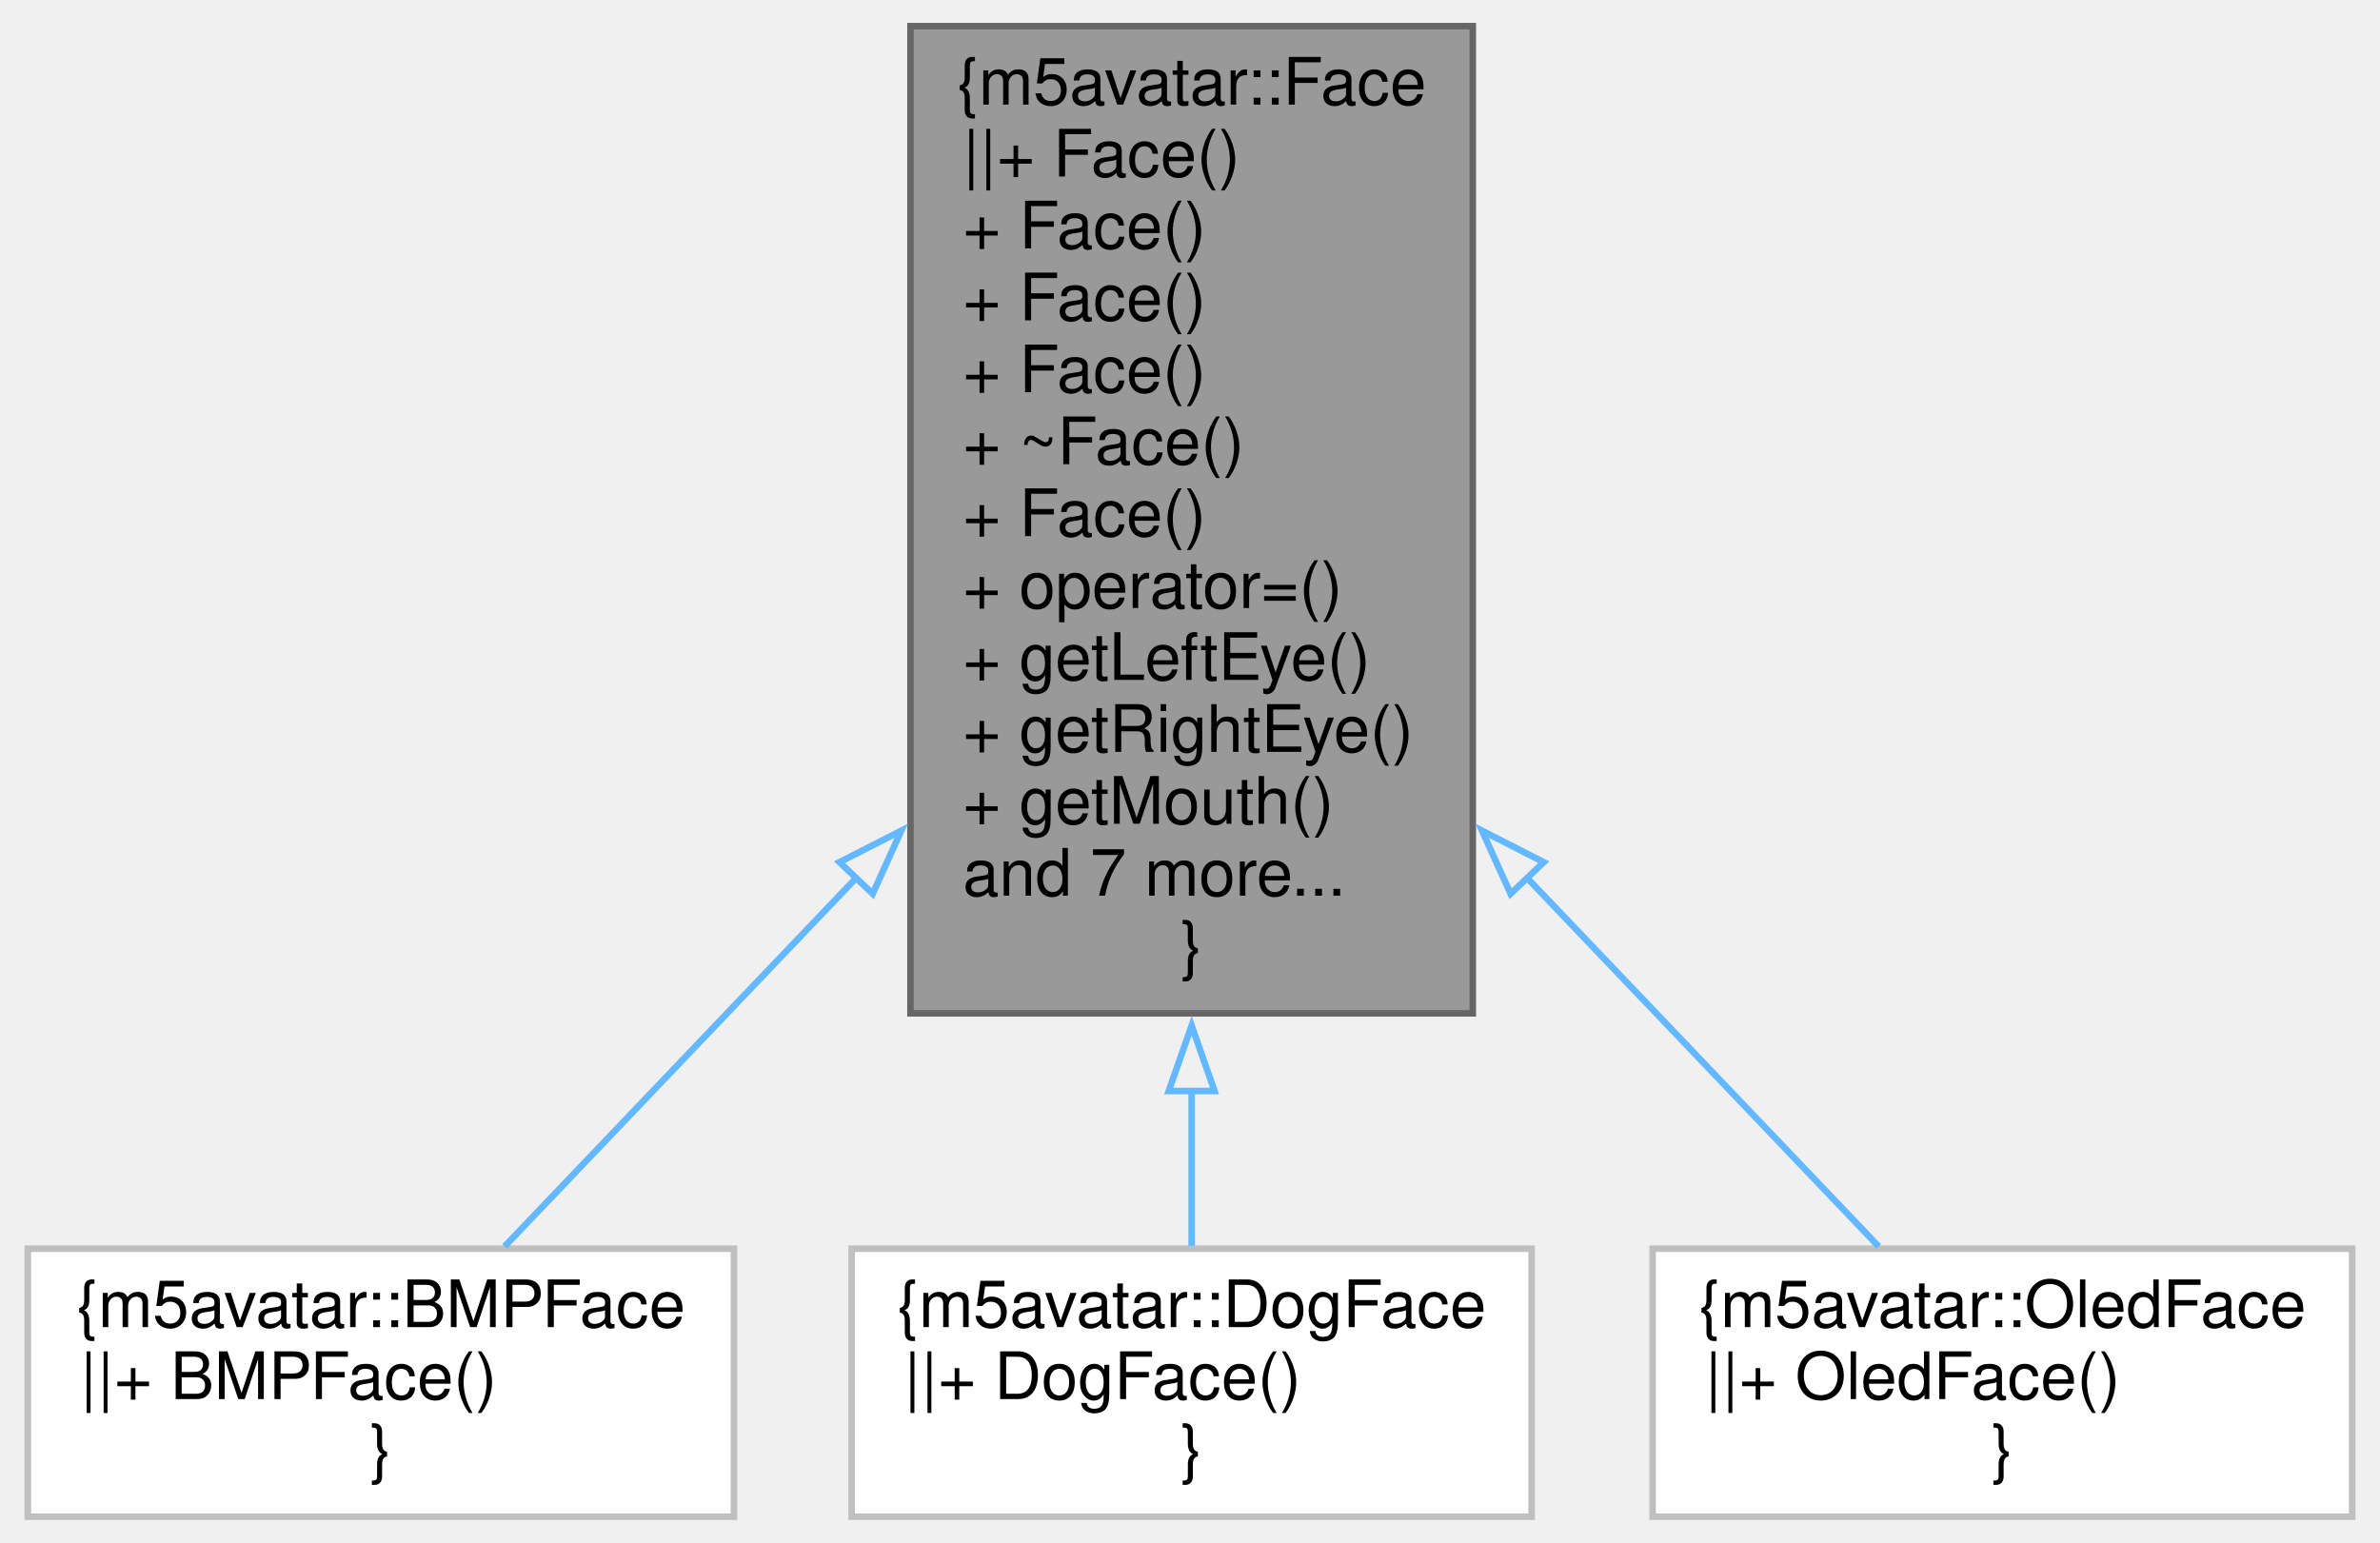
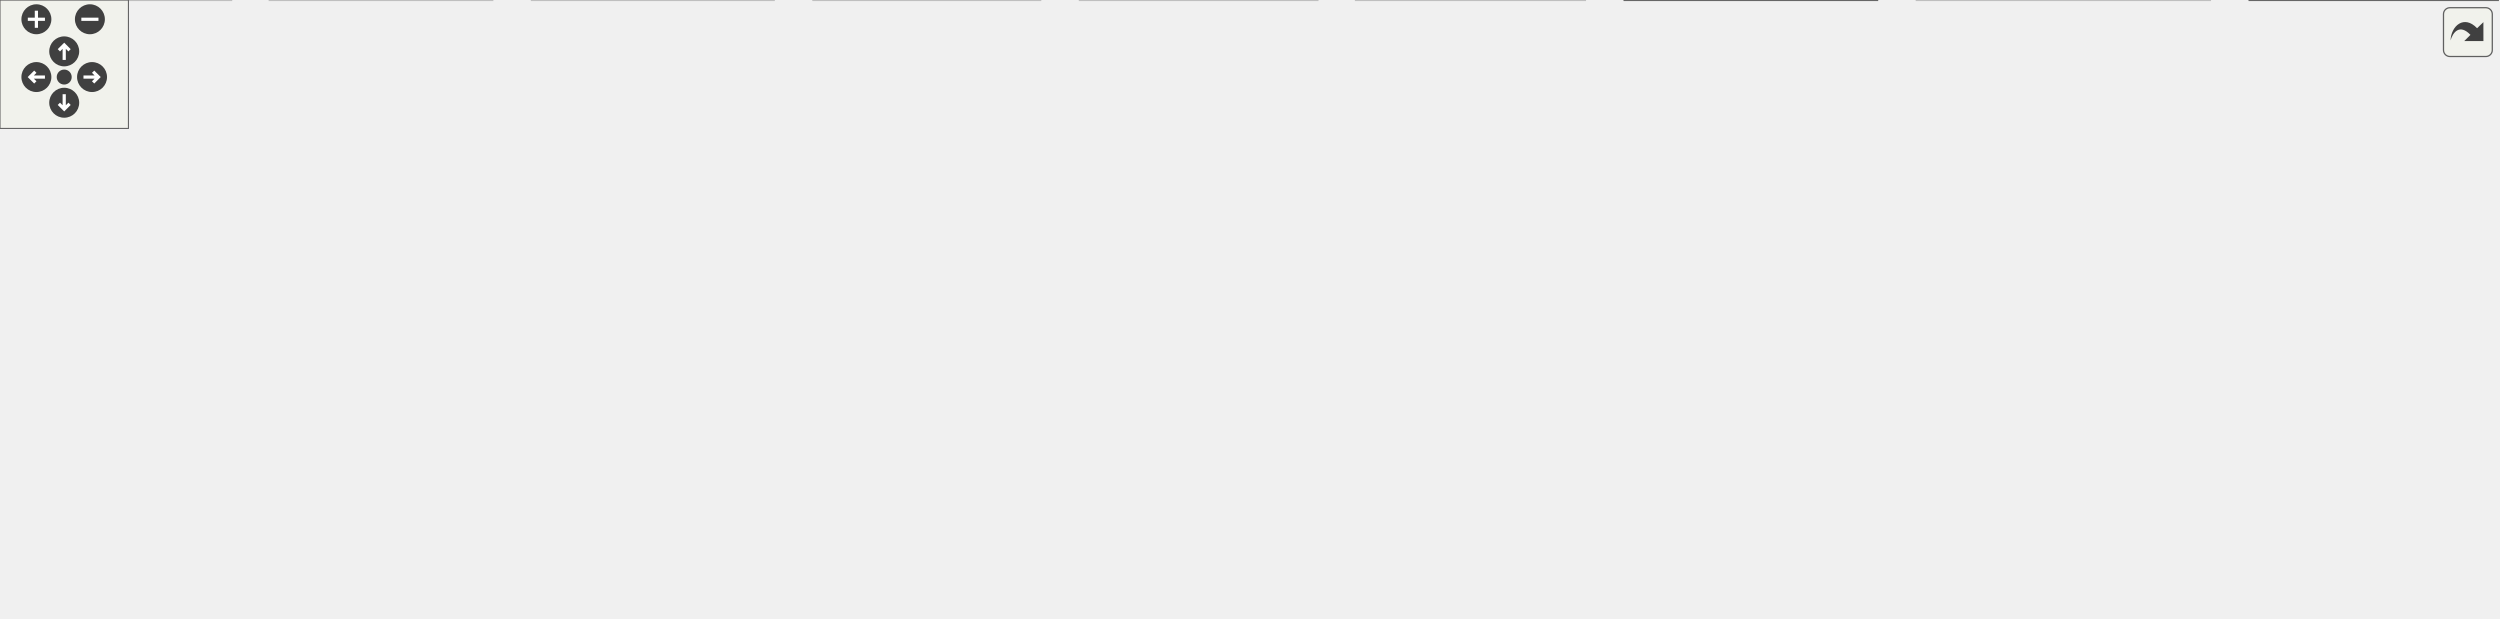
- <svg xmlns="http://www.w3.org/2000/svg" xmlns:xlink="http://www.w3.org/1999/xlink" width="364pt" height="236pt" viewBox="0.00 0.00 363.50 236.00">
-   <g id="graph0" class="graph" transform="scale(1 1) rotate(0) translate(4 232)">
-     <g id="node1" class="node">
-       <g id="a_node1">
-         <a xlink:title=" ">
-           <polygon fill="#999999" stroke="#666666" points="221,-228 135,-228 135,-77 221,-77 221,-228" />
-           <text text-anchor="middle" x="178" y="-216" font-family="Helvetica,sans-Serif" font-size="10.00">{m5avatar::Face</text>
-           <text text-anchor="start" x="143" y="-205" font-family="Helvetica,sans-Serif" font-size="10.00">||+ Face()</text>
-           <text text-anchor="start" x="143" y="-194" font-family="Helvetica,sans-Serif" font-size="10.00">+ Face()</text>
-           <text text-anchor="start" x="143" y="-183" font-family="Helvetica,sans-Serif" font-size="10.00">+ Face()</text>
-           <text text-anchor="start" x="143" y="-172" font-family="Helvetica,sans-Serif" font-size="10.00">+ Face()</text>
-           <text text-anchor="start" x="143" y="-161" font-family="Helvetica,sans-Serif" font-size="10.00">+ ~Face()</text>
-           <text text-anchor="start" x="143" y="-150" font-family="Helvetica,sans-Serif" font-size="10.00">+ Face()</text>
-           <text text-anchor="start" x="143" y="-139" font-family="Helvetica,sans-Serif" font-size="10.00">+ operator=()</text>
-           <text text-anchor="start" x="143" y="-128" font-family="Helvetica,sans-Serif" font-size="10.00">+ getLeftEye()</text>
-           <text text-anchor="start" x="143" y="-117" font-family="Helvetica,sans-Serif" font-size="10.00">+ getRightEye()</text>
-           <text text-anchor="start" x="143" y="-106" font-family="Helvetica,sans-Serif" font-size="10.00">+ getMouth()</text>
-           <text text-anchor="start" x="143" y="-95" font-family="Helvetica,sans-Serif" font-size="10.00">and 7 more...</text>
-           <text text-anchor="middle" x="178" y="-84" font-family="Helvetica,sans-Serif" font-size="10.00">}</text>
-         </a>
-       </g>
-     </g>
-     <g id="node2" class="node">
-       <g id="a_node2">
-         <a xlink:href="classm5avatar_1_1_b_m_p_face.html" target="_top" xlink:title=" ">
-           <polygon fill="white" stroke="#bfbfbf" points="108,-41 0,-41 0,0 108,0 108,-41" />
-           <text text-anchor="middle" x="54" y="-29" font-family="Helvetica,sans-Serif" font-size="10.00">{m5avatar::BMPFace</text>
-           <text text-anchor="start" x="8" y="-18" font-family="Helvetica,sans-Serif" font-size="10.00">||+ BMPFace()</text>
-           <text text-anchor="middle" x="54" y="-7" font-family="Helvetica,sans-Serif" font-size="10.00">}</text>
-         </a>
-       </g>
-     </g>
-     <g id="edge1" class="edge">
-       <path fill="none" stroke="#63b8ff" d="M126.85,-97.87C107.78,-77.88 87.3,-56.41 72.92,-41.34" />
-       <polygon fill="none" stroke="#63b8ff" points="124.15,-100.12 133.59,-104.94 129.22,-95.29 124.15,-100.12" />
-     </g>
-     <g id="node3" class="node">
-       <g id="a_node3">
-         <a xlink:href="classm5avatar_1_1_dog_face.html" target="_top" xlink:title=" ">
-           <polygon fill="white" stroke="#bfbfbf" points="230,-41 126,-41 126,0 230,0 230,-41" />
-           <text text-anchor="middle" x="178" y="-29" font-family="Helvetica,sans-Serif" font-size="10.00">{m5avatar::DogFace</text>
-           <text text-anchor="start" x="134" y="-18" font-family="Helvetica,sans-Serif" font-size="10.00">||+ DogFace()</text>
-           <text text-anchor="middle" x="178" y="-7" font-family="Helvetica,sans-Serif" font-size="10.00">}</text>
-         </a>
-       </g>
-     </g>
-     <g id="edge2" class="edge">
-       <path fill="none" stroke="#63b8ff" d="M178,-65.27C178,-56.5 178,-48.31 178,-41.44" />
-       <polygon fill="none" stroke="#63b8ff" points="174.5,-65.12 178,-75.12 181.5,-65.12 174.5,-65.12" />
-     </g>
-     <g id="node4" class="node">
-       <g id="a_node4">
-         <a xlink:href="classm5avatar_1_1_oled_face.html" target="_top" xlink:title=" ">
-           <polygon fill="white" stroke="#bfbfbf" points="355.5,-41 248.5,-41 248.5,0 355.5,0 355.5,-41" />
-           <text text-anchor="middle" x="302" y="-29" font-family="Helvetica,sans-Serif" font-size="10.00">{m5avatar::OledFace</text>
-           <text text-anchor="start" x="256.5" y="-18" font-family="Helvetica,sans-Serif" font-size="10.00">||+ OledFace()</text>
-           <text text-anchor="middle" x="302" y="-7" font-family="Helvetica,sans-Serif" font-size="10.00">}</text>
-         </a>
-       </g>
-     </g>
-     <g id="edge3" class="edge">
-       <path fill="none" stroke="#63b8ff" d="M229.15,-97.87C248.22,-77.88 268.7,-56.41 283.08,-41.34" />
-       <polygon fill="none" stroke="#63b8ff" points="226.78,-95.29 222.41,-104.94 231.85,-100.12 226.78,-95.29" />
+ <svg xmlns="http://www.w3.org/2000/svg" xmlns:xlink="http://www.w3.org/1999/xlink" id="main" version="1.1" xml:space="preserve">
+   <style type="text/css">
+ .edge:hover path { stroke: red; }
+ .edge:hover polygon { stroke: red; fill: red; }
+ </style>
+   <defs>
+     <circle id="rim" cx="0" cy="0" r="7" />
+     <circle id="rim2" cx="0" cy="0" r="3.5" />
+     <g id="zoomPlus">
+       <use xlink:href="#rim" fill="#404040">
+         <set attributeName="fill" to="#808080" begin="zoomplus.mouseover" end="zoomplus.mouseout" />
+       </use>
+       <path d="M-4,0h8M0,-4v8" fill="none" stroke="white" stroke-width="1.5" pointer-events="none" />
+     </g>
+     <g id="zoomMin">
+       <use xlink:href="#rim" fill="#404040">
+         <set attributeName="fill" to="#808080" begin="zoomminus.mouseover" end="zoomminus.mouseout" />
+       </use>
+       <path d="M-4,0h8" fill="none" stroke="white" stroke-width="1.5" pointer-events="none" />
+     </g>
+     <g id="dirArrow">
+       <path fill="none" stroke="white" stroke-width="1.5" d="M0,-3.0v7 M-2.5,-0.5L0,-3.0L2.5,-0.5" />
+     </g>
+     <g id="resetDef">
+       <use xlink:href="#rim2" fill="#404040">
+         <set attributeName="fill" to="#808080" begin="reset.mouseover" end="reset.mouseout" />
+       </use>
+     </g>
+   </defs>
+   <svg id="graph" class="graph">
+     <g id="viewport">
+       <g id="node1" class="node">
+         <g id="a_node1">
+           <a xlink:title=" ">
+             <polygon fill="#999999" stroke="#666666" points="603,-228 517,-228 517,-77 603,-77 603,-228" />
+             <text text-anchor="middle" x="560" y="-216" font-family="Helvetica,sans-Serif" font-size="10.00">{m5avatar::Face</text>
+             <text text-anchor="start" x="525" y="-205" font-family="Helvetica,sans-Serif" font-size="10.00">||+ Face()</text>
+             <text text-anchor="start" x="525" y="-194" font-family="Helvetica,sans-Serif" font-size="10.00">+ Face()</text>
+             <text text-anchor="start" x="525" y="-183" font-family="Helvetica,sans-Serif" font-size="10.00">+ Face()</text>
+             <text text-anchor="start" x="525" y="-172" font-family="Helvetica,sans-Serif" font-size="10.00">+ Face()</text>
+             <text text-anchor="start" x="525" y="-161" font-family="Helvetica,sans-Serif" font-size="10.00">+ ~Face()</text>
+             <text text-anchor="start" x="525" y="-150" font-family="Helvetica,sans-Serif" font-size="10.00">+ Face()</text>
+             <text text-anchor="start" x="525" y="-139" font-family="Helvetica,sans-Serif" font-size="10.00">+ operator=()</text>
+             <text text-anchor="start" x="525" y="-128" font-family="Helvetica,sans-Serif" font-size="10.00">+ getLeftEye()</text>
+             <text text-anchor="start" x="525" y="-117" font-family="Helvetica,sans-Serif" font-size="10.00">+ getRightEye()</text>
+             <text text-anchor="start" x="525" y="-106" font-family="Helvetica,sans-Serif" font-size="10.00">+ getMouth()</text>
+             <text text-anchor="start" x="525" y="-95" font-family="Helvetica,sans-Serif" font-size="10.00">and 7 more...</text>
+             <text text-anchor="middle" x="560" y="-84" font-family="Helvetica,sans-Serif" font-size="10.00">}</text>
+           </a>
+         </g>
+       </g>
+       <g id="node2" class="node">
+         <g id="a_node2">
+           <a xlink:href="classm5avatar_1_1_b_m_p_face.html" target="_top" xlink:title=" ">
+             <polygon fill="white" stroke="#bfbfbf" points="108,-41 0,-41 0,0 108,0 108,-41" />
+             <text text-anchor="middle" x="54" y="-29" font-family="Helvetica,sans-Serif" font-size="10.00">{m5avatar::BMPFace</text>
+             <text text-anchor="start" x="8" y="-18" font-family="Helvetica,sans-Serif" font-size="10.00">||+ BMPFace()</text>
+             <text text-anchor="middle" x="54" y="-7" font-family="Helvetica,sans-Serif" font-size="10.00">}</text>
+           </a>
+         </g>
+       </g>
+       <g id="edge1" class="edge">
+         <path fill="none" stroke="#63b8ff" d="M505.69,-138.98C421.9,-119.44 256.23,-79.88 117,-41 114.13,-40.2 111.2,-39.36 108.24,-38.5" />
+         <polygon fill="none" stroke="#63b8ff" points="504.71,-142.35 515.24,-141.21 506.29,-135.53 504.71,-142.35" />
+       </g>
+       <g id="node3" class="node">
+         <g id="a_node3">
+           <a xlink:href="classm5avatar_1_1_dog_face.html" target="_top" xlink:title=" ">
+             <polygon fill="white" stroke="#bfbfbf" points="230,-41 126,-41 126,0 230,0 230,-41" />
+             <text text-anchor="middle" x="178" y="-29" font-family="Helvetica,sans-Serif" font-size="10.00">{m5avatar::DogFace</text>
+             <text text-anchor="start" x="134" y="-18" font-family="Helvetica,sans-Serif" font-size="10.00">||+ DogFace()</text>
+             <text text-anchor="middle" x="178" y="-7" font-family="Helvetica,sans-Serif" font-size="10.00">}</text>
+           </a>
+         </g>
+       </g>
+       <g id="edge2" class="edge">
+         <path fill="none" stroke="#63b8ff" d="M505.72,-133.03C432.38,-108.07 302.51,-63.87 230.24,-39.28" />
+         <polygon fill="none" stroke="#63b8ff" points="504.52,-136.32 515.12,-136.23 506.78,-129.69 504.52,-136.32" />
+       </g>
+       <g id="node4" class="node">
+         <g id="a_node4">
+           <a xlink:href="classm5avatar_1_1_doggy_face.html" target="_top" xlink:title=" ">
+             <polygon fill="white" stroke="#bfbfbf" points="361.5,-41 248.5,-41 248.5,0 361.5,0 361.5,-41" />
+             <text text-anchor="middle" x="305" y="-29" font-family="Helvetica,sans-Serif" font-size="10.00">{m5avatar::DoggyFace</text>
+             <text text-anchor="start" x="256.5" y="-18" font-family="Helvetica,sans-Serif" font-size="10.00">||+ DoggyFace()</text>
+             <text text-anchor="middle" x="305" y="-7" font-family="Helvetica,sans-Serif" font-size="10.00">}</text>
+           </a>
+         </g>
+       </g>
+       <g id="edge3" class="edge">
+         <path fill="none" stroke="#63b8ff" d="M506.72,-124.34C458.09,-99.55 387.36,-63.49 343.87,-41.31" />
+         <polygon fill="none" stroke="#63b8ff" points="504.9,-127.34 515.39,-128.76 508.07,-121.1 504.9,-127.34" />
+       </g>
+       <g id="node5" class="node">
+         <g id="a_node5">
+           <a xlink:href="classm5avatar_1_1_girly_face.html" target="_top" xlink:title=" ">
+             <polygon fill="white" stroke="#bfbfbf" points="486,-41 380,-41 380,0 486,0 486,-41" />
+             <text text-anchor="middle" x="433" y="-29" font-family="Helvetica,sans-Serif" font-size="10.00">{m5avatar::GirlyFace</text>
+             <text text-anchor="start" x="388" y="-18" font-family="Helvetica,sans-Serif" font-size="10.00">||+ GirlyFace()</text>
+             <text text-anchor="middle" x="433" y="-7" font-family="Helvetica,sans-Serif" font-size="10.00">}</text>
+           </a>
+         </g>
+       </g>
+       <g id="edge4" class="edge">
+         <path fill="none" stroke="#63b8ff" d="M508.84,-99.13C488.97,-78.79 467.42,-56.73 452.38,-41.34" />
+         <polygon fill="none" stroke="#63b8ff" points="506.1,-101.33 515.59,-106.04 511.11,-96.44 506.1,-101.33" />
+       </g>
+       <g id="node6" class="node">
+         <g id="a_node6">
+           <a xlink:href="classm5avatar_1_1_girly_face2.html" target="_top" xlink:title=" ">
+             <polygon fill="white" stroke="#bfbfbf" points="615.5,-41 504.5,-41 504.5,0 615.5,0 615.5,-41" />
+             <text text-anchor="middle" x="560" y="-29" font-family="Helvetica,sans-Serif" font-size="10.00">{m5avatar::GirlyFace2</text>
+             <text text-anchor="start" x="512.5" y="-18" font-family="Helvetica,sans-Serif" font-size="10.00">||+ GirlyFace2()</text>
+             <text text-anchor="middle" x="560" y="-7" font-family="Helvetica,sans-Serif" font-size="10.00">}</text>
+           </a>
+         </g>
+       </g>
+       <g id="edge5" class="edge">
+         <path fill="none" stroke="#63b8ff" d="M560,-65.27C560,-56.5 560,-48.31 560,-41.44" />
+         <polygon fill="none" stroke="#63b8ff" points="556.5,-65.12 560,-75.12 563.5,-65.12 556.5,-65.12" />
+       </g>
+       <g id="node7" class="node">
+         <g id="a_node7">
+           <a xlink:href="classm5avatar_1_1_oled_face.html" target="_top" xlink:title=" ">
+             <polygon fill="white" stroke="#bfbfbf" points="740.5,-41 633.5,-41 633.5,0 740.5,0 740.5,-41" />
+             <text text-anchor="middle" x="687" y="-29" font-family="Helvetica,sans-Serif" font-size="10.00">{m5avatar::OledFace</text>
+             <text text-anchor="start" x="641.5" y="-18" font-family="Helvetica,sans-Serif" font-size="10.00">||+ OledFace()</text>
+             <text text-anchor="middle" x="687" y="-7" font-family="Helvetica,sans-Serif" font-size="10.00">}</text>
+           </a>
+         </g>
+       </g>
+       <g id="edge6" class="edge">
+         <path fill="none" stroke="#63b8ff" d="M611.16,-99.13C631.03,-78.79 652.58,-56.73 667.62,-41.34" />
+         <polygon fill="none" stroke="#63b8ff" points="608.89,-96.44 604.41,-106.04 613.9,-101.33 608.89,-96.44" />
+       </g>
+       <g id="node8" class="node">
+         <g id="a_node8">
+           <a xlink:href="classm5avatar_1_1_omega_face.html" target="_top" xlink:title="face template for &quot;OωO&quot; face">
+             <polygon fill="white" stroke="#666666" points="877,-41 759,-41 759,0 877,0 877,-41" />
+             <text text-anchor="middle" x="818" y="-29" font-family="Helvetica,sans-Serif" font-size="10.00">{m5avatar::OmegaFace</text>
+             <text text-anchor="start" x="767" y="-18" font-family="Helvetica,sans-Serif" font-size="10.00">||+ OmegaFace()</text>
+             <text text-anchor="middle" x="818" y="-7" font-family="Helvetica,sans-Serif" font-size="10.00">}</text>
+           </a>
+         </g>
+       </g>
+       <g id="edge7" class="edge">
+         <path fill="none" stroke="#63b8ff" d="M613.61,-124.49C662.78,-99.71 734.48,-63.58 778.58,-41.36" />
+         <polygon fill="none" stroke="#63b8ff" points="612.18,-121.29 604.83,-128.91 615.33,-127.54 612.18,-121.29" />
+       </g>
+       <g id="node9" class="node">
+         <g id="a_node9">
+           <a xlink:href="classm5avatar_1_1_pink_demon_face.html" target="_top" xlink:title=" ">
+             <polygon fill="white" stroke="#bfbfbf" points="1032.5,-41 895.5,-41 895.5,0 1032.5,0 1032.5,-41" />
+             <text text-anchor="middle" x="964" y="-29" font-family="Helvetica,sans-Serif" font-size="10.00">{m5avatar::PinkDemonFace</text>
+             <text text-anchor="start" x="903.5" y="-18" font-family="Helvetica,sans-Serif" font-size="10.00">||+ PinkDemonFace()</text>
+             <text text-anchor="middle" x="964" y="-7" font-family="Helvetica,sans-Serif" font-size="10.00">}</text>
+           </a>
+         </g>
+       </g>
+       <g id="edge8" class="edge">
+         <path fill="none" stroke="#63b8ff" d="M613.8,-134.19C688.48,-110.16 823.23,-66.8 902.02,-41.44" />
+         <polygon fill="none" stroke="#63b8ff" points="613.12,-130.73 604.68,-137.12 615.27,-137.39 613.12,-130.73" />
+       </g>
+       <g id="node10" class="node">
+         <g id="a_node10">
+           <a xlink:href="classm5avatar_1_1_simple_face.html" target="_top" xlink:title="face template for &quot;o_o&quot;">
+             <polygon fill="white" stroke="#666666" points="1167,-41 1051,-41 1051,0 1167,0 1167,-41" />
+             <text text-anchor="middle" x="1109" y="-29" font-family="Helvetica,sans-Serif" font-size="10.00">{m5avatar::SimpleFace</text>
+             <text text-anchor="start" x="1059" y="-18" font-family="Helvetica,sans-Serif" font-size="10.00">||+ SimpleFace()</text>
+             <text text-anchor="middle" x="1109" y="-7" font-family="Helvetica,sans-Serif" font-size="10.00">}</text>
+           </a>
+         </g>
+       </g>
+       <g id="edge9" class="edge">
+         <path fill="none" stroke="#63b8ff" d="M614.64,-140.05C704.28,-121.03 887.97,-81.03 1042,-41 1044.81,-40.27 1047.69,-39.5 1050.59,-38.72" />
+         <polygon fill="none" stroke="#63b8ff" points="613.95,-136.62 604.89,-142.12 615.4,-143.47 613.95,-136.62" />
+       </g>
+     </g>
+   </svg>
+   <g id="navigator" transform="translate(0 0)" fill="#404254">
+     <rect fill="#f2f5e9" fill-opacity="0.5" stroke="#606060" stroke-width=".5" x="0" y="0" width="60" height="60" />
+     <use id="zoomplus" xlink:href="#zoomPlus" x="17" y="9" />
+     <use id="zoomminus" xlink:href="#zoomMin" x="42" y="9" />
+     <use id="reset" xlink:href="#resetDef" x="30" y="36" />
+     <g id="arrowUp" xlink:href="#dirArrow" transform="translate(30 24)">
+       <use xlink:href="#rim" fill="#404040">
+         <set attributeName="fill" to="#808080" begin="arrowUp.mouseover" end="arrowUp.mouseout" />
+       </use>
+       <path fill="none" stroke="white" stroke-width="1.5" d="M0,-3.0v7 M-2.5,-0.5L0,-3.0L2.5,-0.5" />
+     </g>
+     <g id="arrowRight" xlink:href="#dirArrow" transform="rotate(90) translate(36 -43)">
+       <use xlink:href="#rim" fill="#404040">
+         <set attributeName="fill" to="#808080" begin="arrowRight.mouseover" end="arrowRight.mouseout" />
+       </use>
+       <path fill="none" stroke="white" stroke-width="1.5" d="M0,-3.0v7 M-2.5,-0.5L0,-3.0L2.5,-0.5" />
+     </g>
+     <g id="arrowDown" xlink:href="#dirArrow" transform="rotate(180) translate(-30 -48)">
+       <use xlink:href="#rim" fill="#404040">
+         <set attributeName="fill" to="#808080" begin="arrowDown.mouseover" end="arrowDown.mouseout" />
+       </use>
+       <path fill="none" stroke="white" stroke-width="1.5" d="M0,-3.0v7 M-2.5,-0.5L0,-3.0L2.5,-0.5" />
+     </g>
+     <g id="arrowLeft" xlink:href="#dirArrow" transform="rotate(270) translate(-36 17)">
+       <use xlink:href="#rim" fill="#404040">
+         <set attributeName="fill" to="#808080" begin="arrowLeft.mouseover" end="arrowLeft.mouseout" />
+       </use>
+       <path fill="none" stroke="white" stroke-width="1.5" d="M0,-3.0v7 M-2.5,-0.5L0,-3.0L2.5,-0.5" />
    </g>
  </g>
+   <svg viewBox="0 0 15 15" width="100%" height="30px" preserveAspectRatio="xMaxYMin meet">
+     <g id="arrow_out" transform="scale(0.3 0.3)">
+       <a xlink:href="classm5avatar_1_1_face__inherit__graph_org.svg" target="_base">
+         <rect id="button" ry="5" rx="5" y="6" x="6" height="38" width="38" fill="#f2f5e9" fill-opacity="0.5" stroke="#606060" stroke-width="1.0" />
+         <path id="arrow" d="M 11.5,31.437 C 11.94,20.098 22.043,11.323 32.159,21.979 L 37.069,17.246 C 37.069,17.246 37.088,32 37.088,32 L 22.16,31.978 C 22.16,31.978 26.998,27.14 26.998,27.14 C 18.529,18.264 13.292,25.23 11.5,31.437 z" style="fill:#404040;" />
+       </a>
+     </g>
+   </svg>
</svg>
